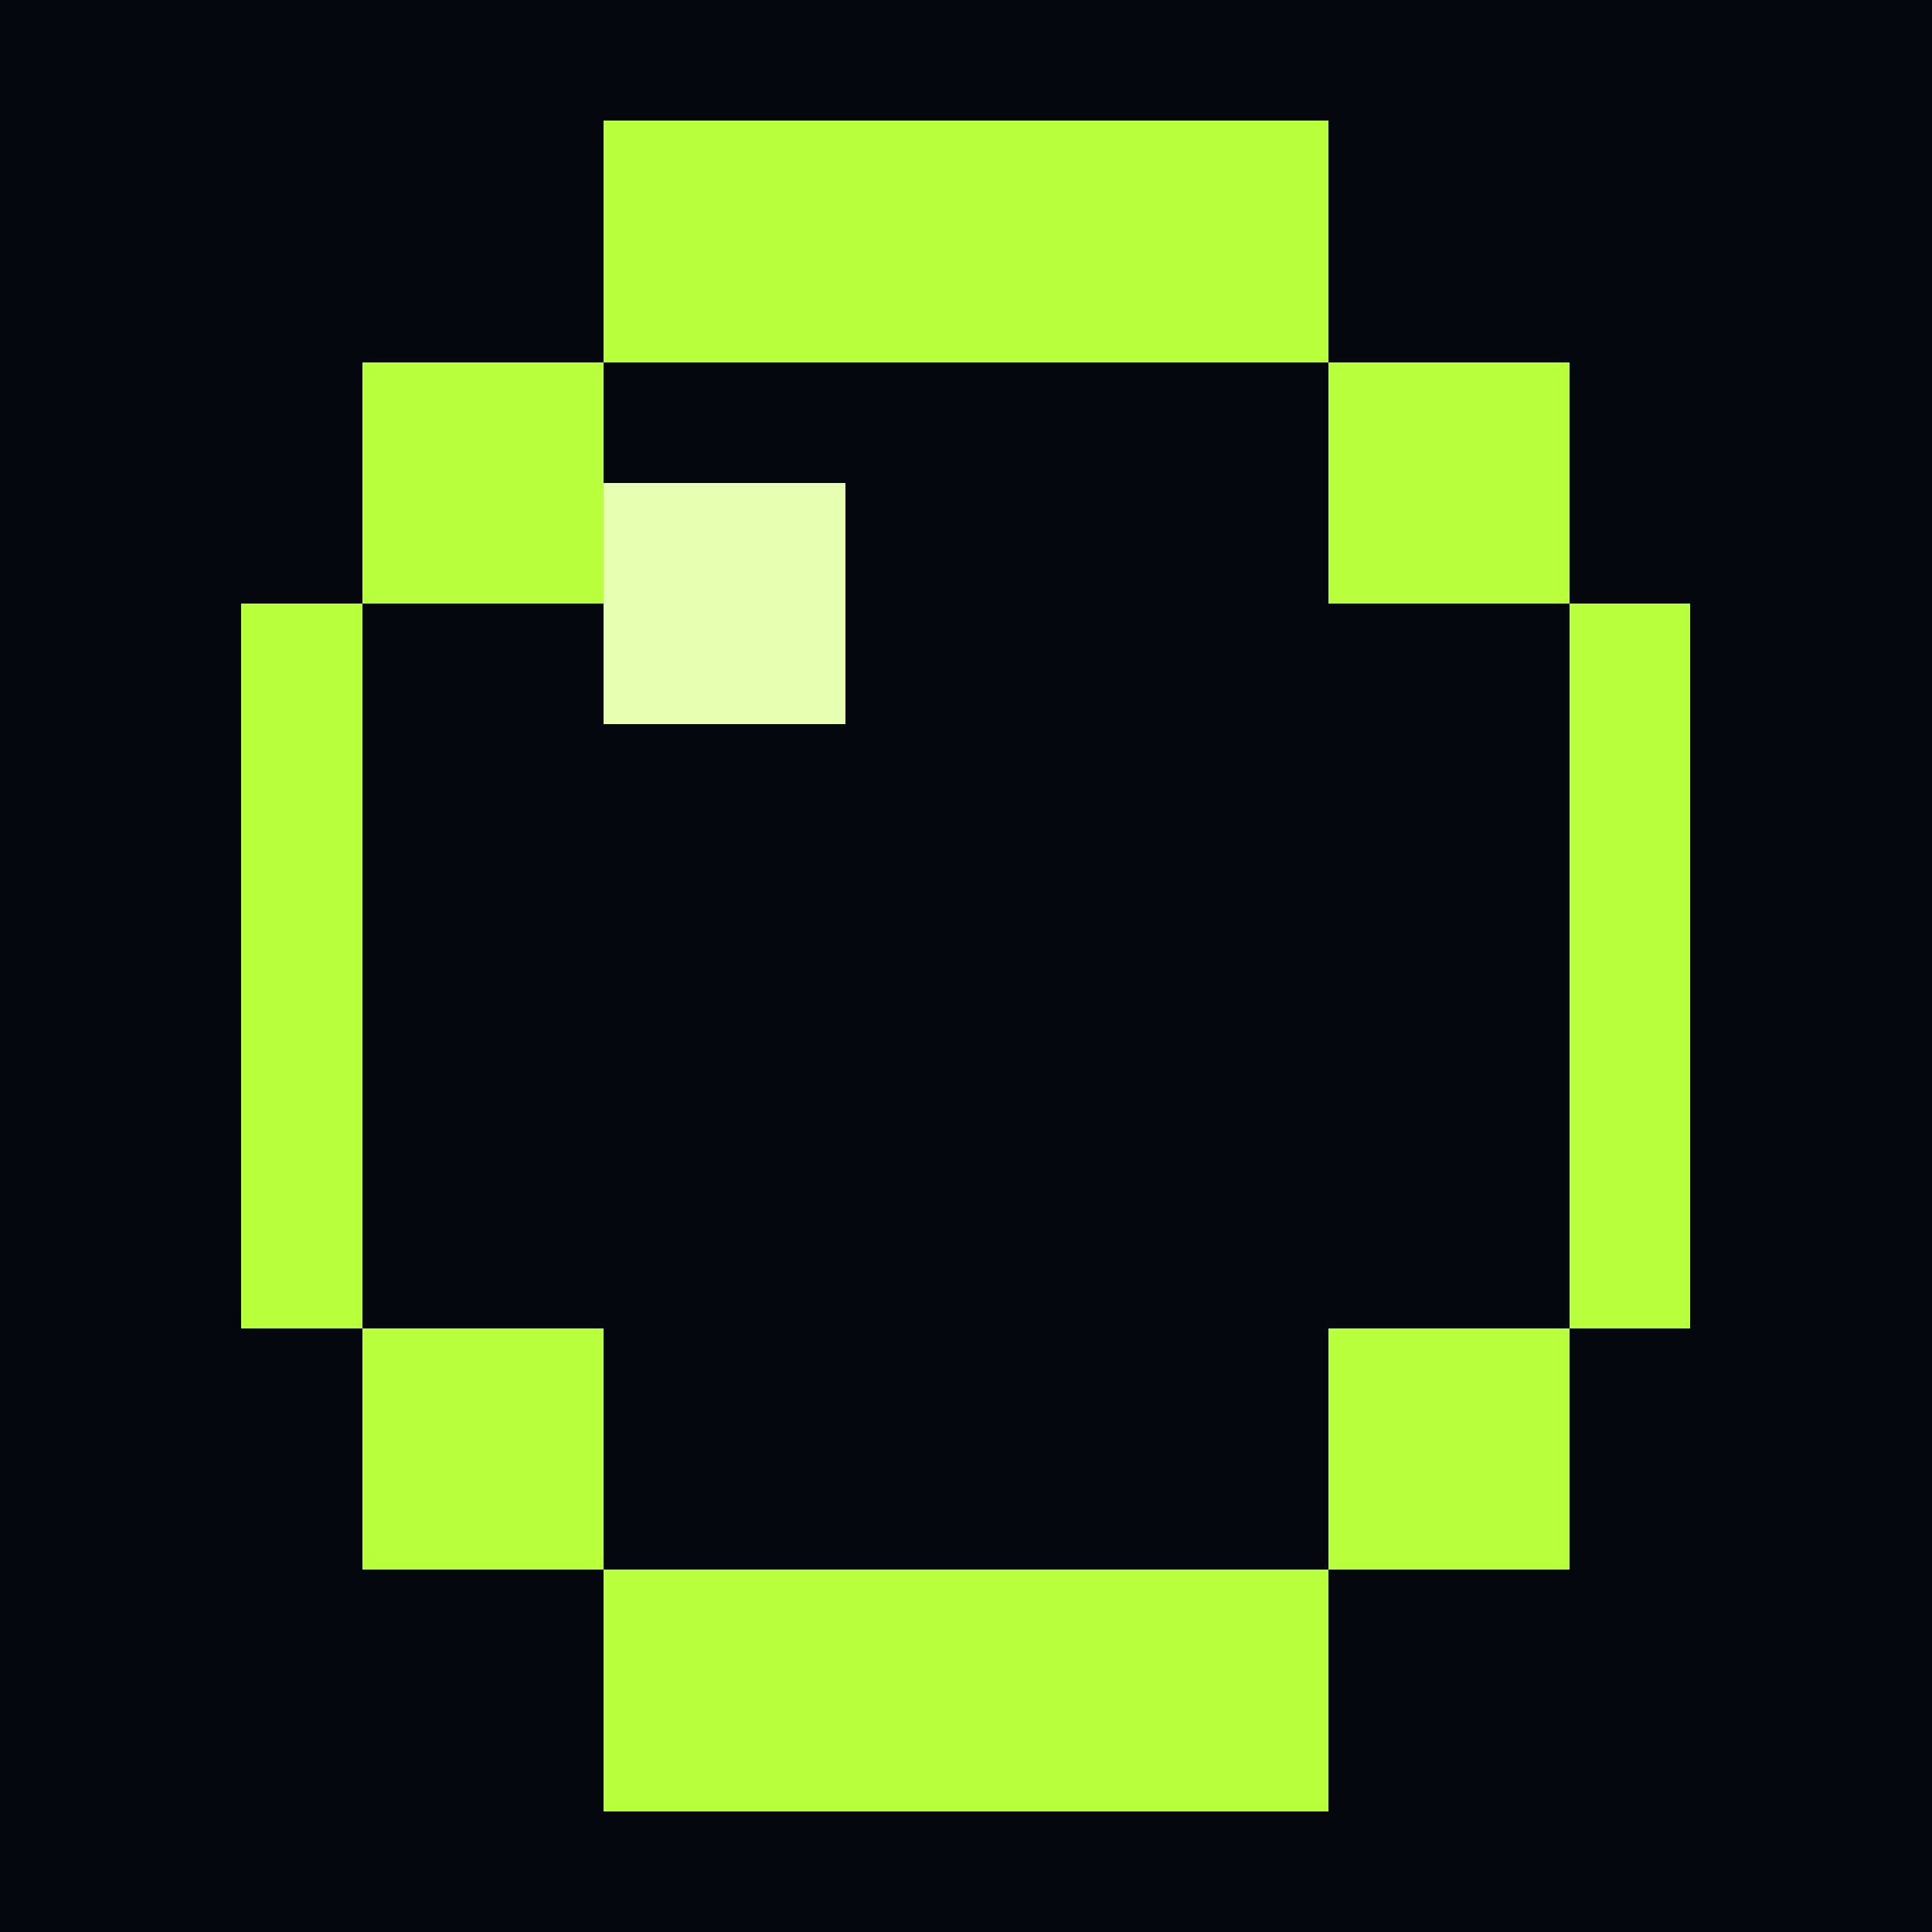
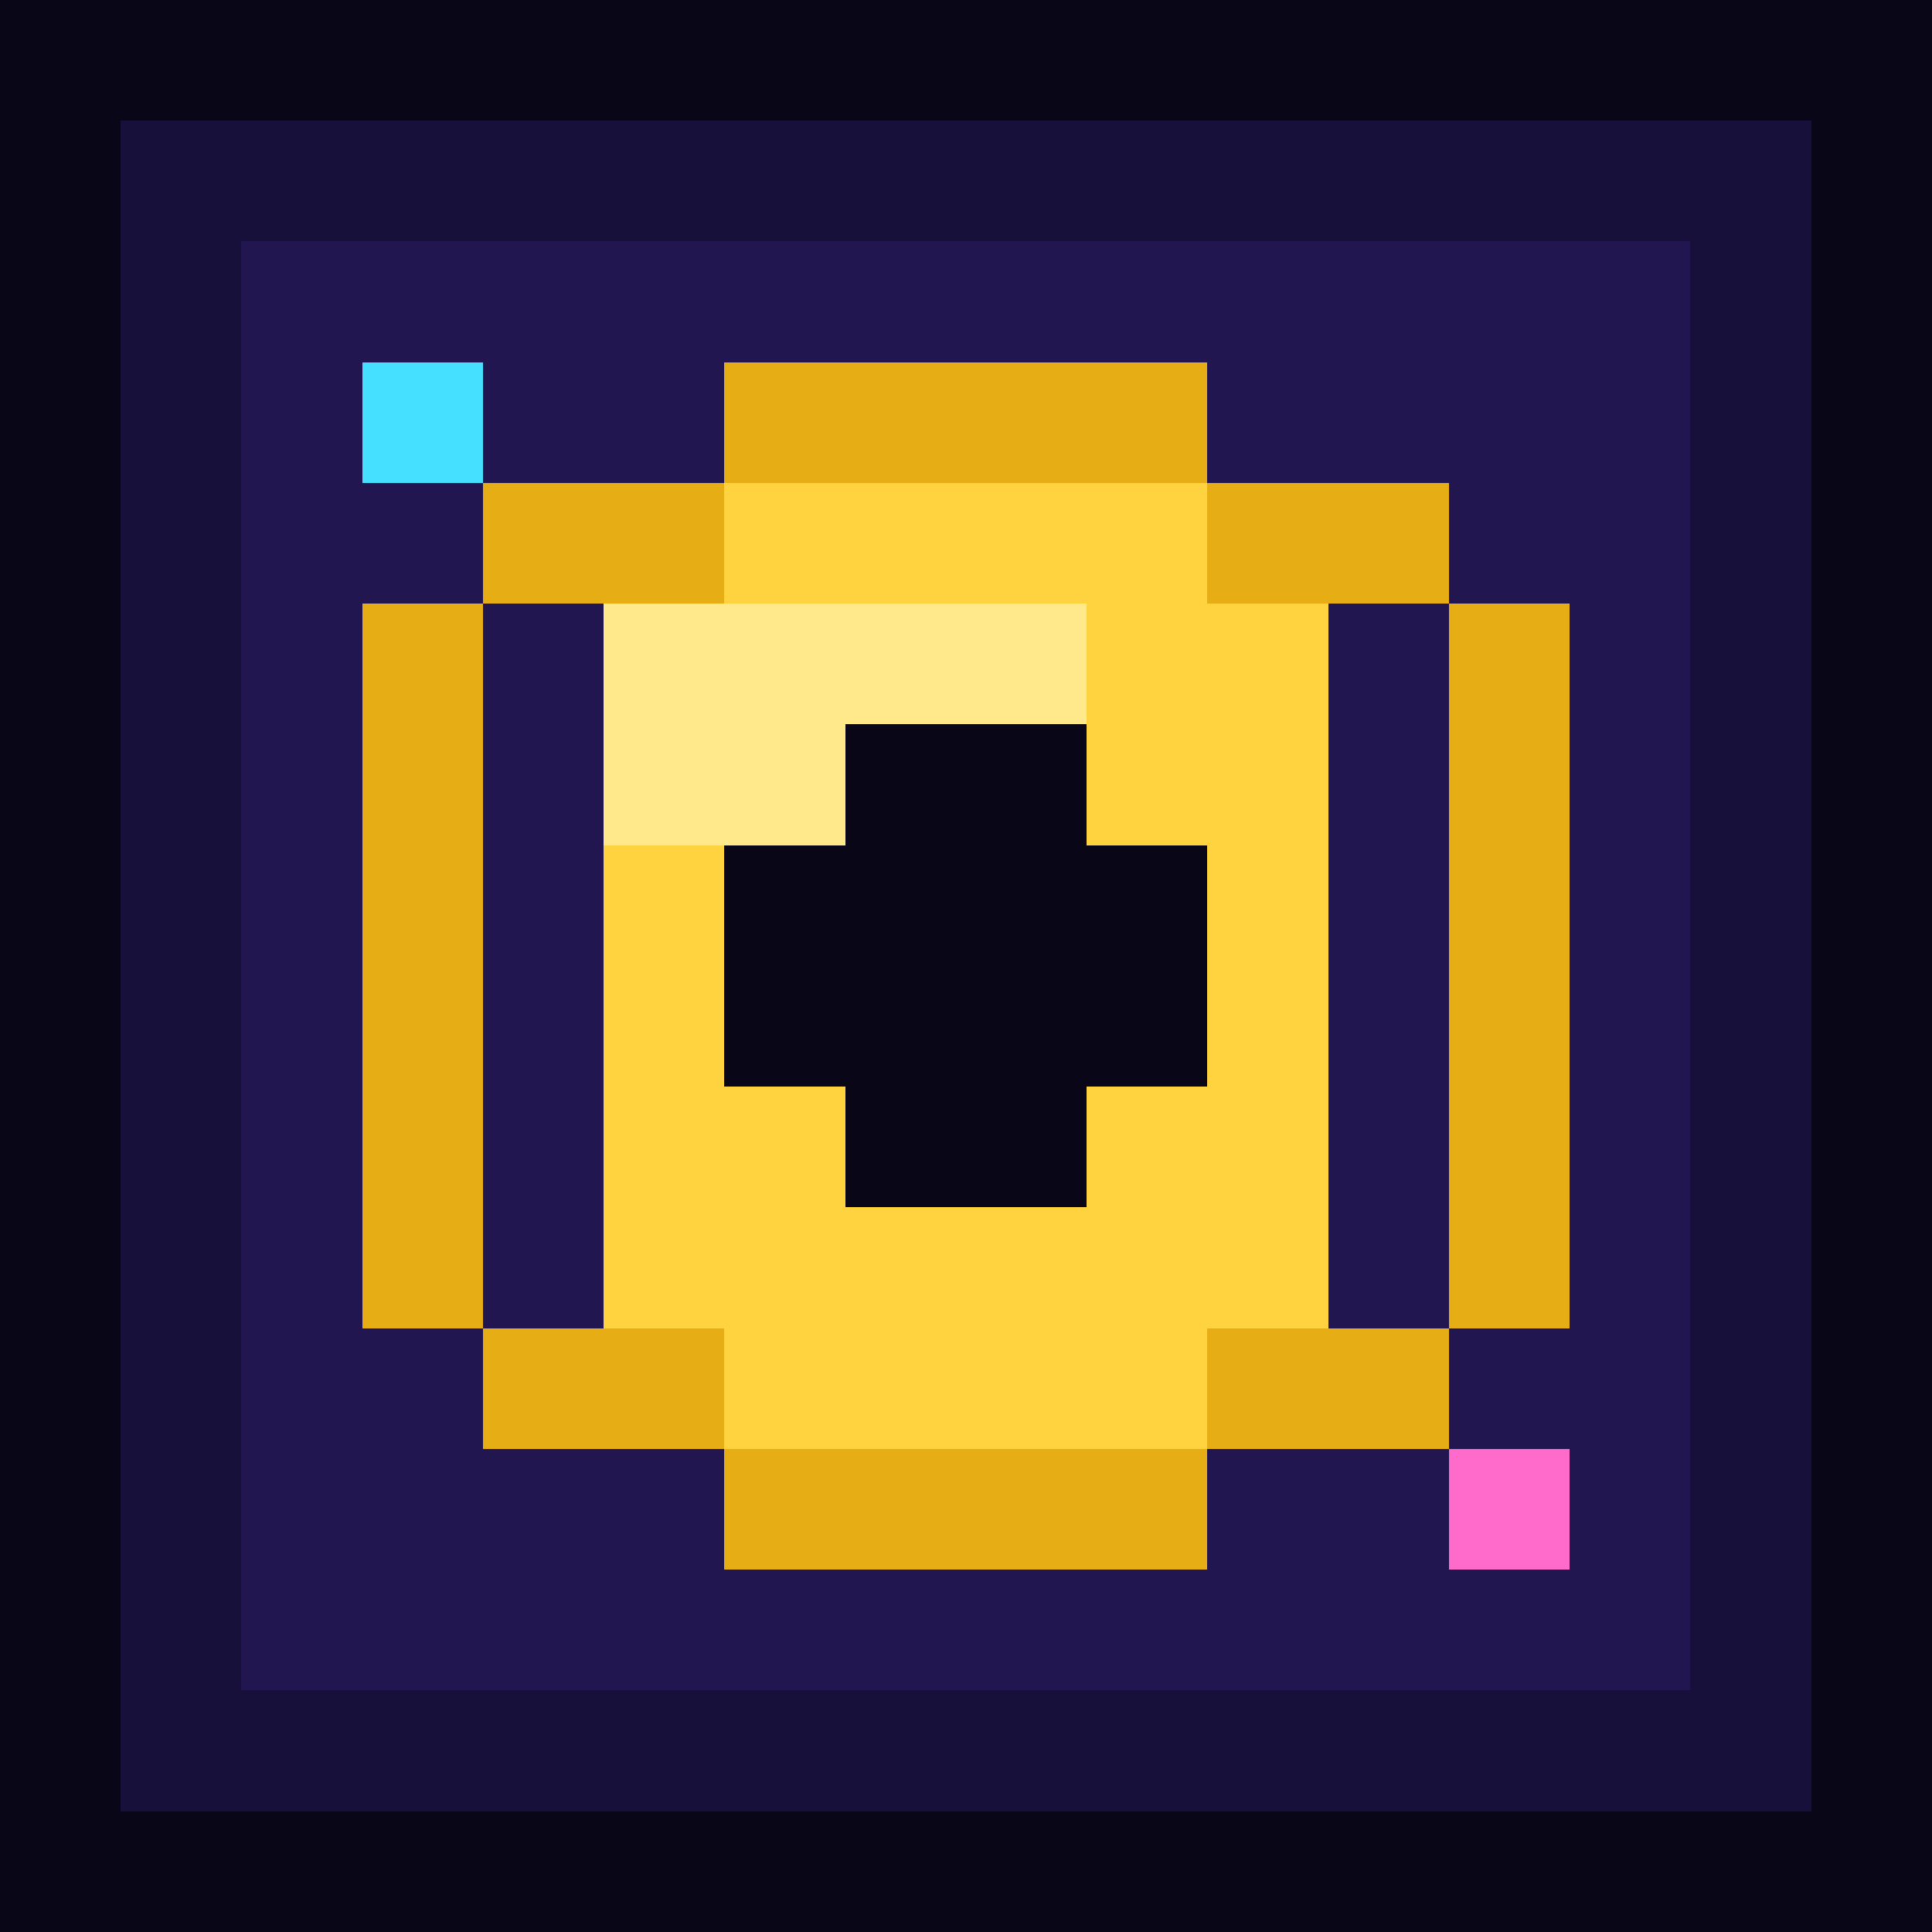
<svg xmlns="http://www.w3.org/2000/svg" viewBox="0 0 32 32" shape-rendering="crispEdges">
-   <rect width="32" height="32" fill="#05070f" />
-   <g fill="#b8ff3c">
-     <rect x="10" y="2" width="12" height="4" />
-     <rect x="6" y="6" width="4" height="4" />
-     <rect x="22" y="6" width="4" height="4" />
-     <rect x="4" y="10" width="2" height="12" />
-     <rect x="26" y="10" width="2" height="12" />
-     <rect x="6" y="22" width="4" height="4" />
-     <rect x="22" y="22" width="4" height="4" />
-     <rect x="10" y="26" width="12" height="4" />
+   <rect width="32" height="32" fill="#080617" />
+   <rect x="2" y="2" width="28" height="28" fill="#17103b" />
+   <rect x="4" y="4" width="24" height="24" fill="#21164f" />
+   <g fill="#e6ae14">
+     <rect x="12" y="6" width="8" height="2" />
+     <rect x="8" y="8" width="4" height="2" />
+     <rect x="20" y="8" width="4" height="2" />
+     <rect x="6" y="10" width="2" height="12" />
+     <rect x="24" y="10" width="2" height="12" />
+     <rect x="8" y="22" width="4" height="2" />
+     <rect x="20" y="22" width="4" height="2" />
+     <rect x="12" y="24" width="8" height="2" />
  </g>
-   <rect x="14" y="8" width="4" height="16" fill="#05070f" />
-   <rect x="10" y="8" width="4" height="4" fill="#e7ffb0" />
+   <g fill="#ffd23f">
+     <rect x="10" y="10" width="12" height="12" />
+     <rect x="12" y="8" width="8" height="2" />
+     <rect x="12" y="22" width="8" height="2" />
+   </g>
+   <g fill="#ffe98a">
+     <rect x="10" y="10" width="4" height="4" />
+     <rect x="14" y="10" width="4" height="2" />
+   </g>
+   <g fill="#080617">
+     <rect x="14" y="12" width="4" height="8" />
+     <rect x="12" y="14" width="2" height="4" />
+     <rect x="18" y="14" width="2" height="4" />
+   </g>
+   <rect x="6" y="6" width="2" height="2" fill="#45e0ff" />
+   <rect x="24" y="24" width="2" height="2" fill="#ff6bcb" />
</svg>
